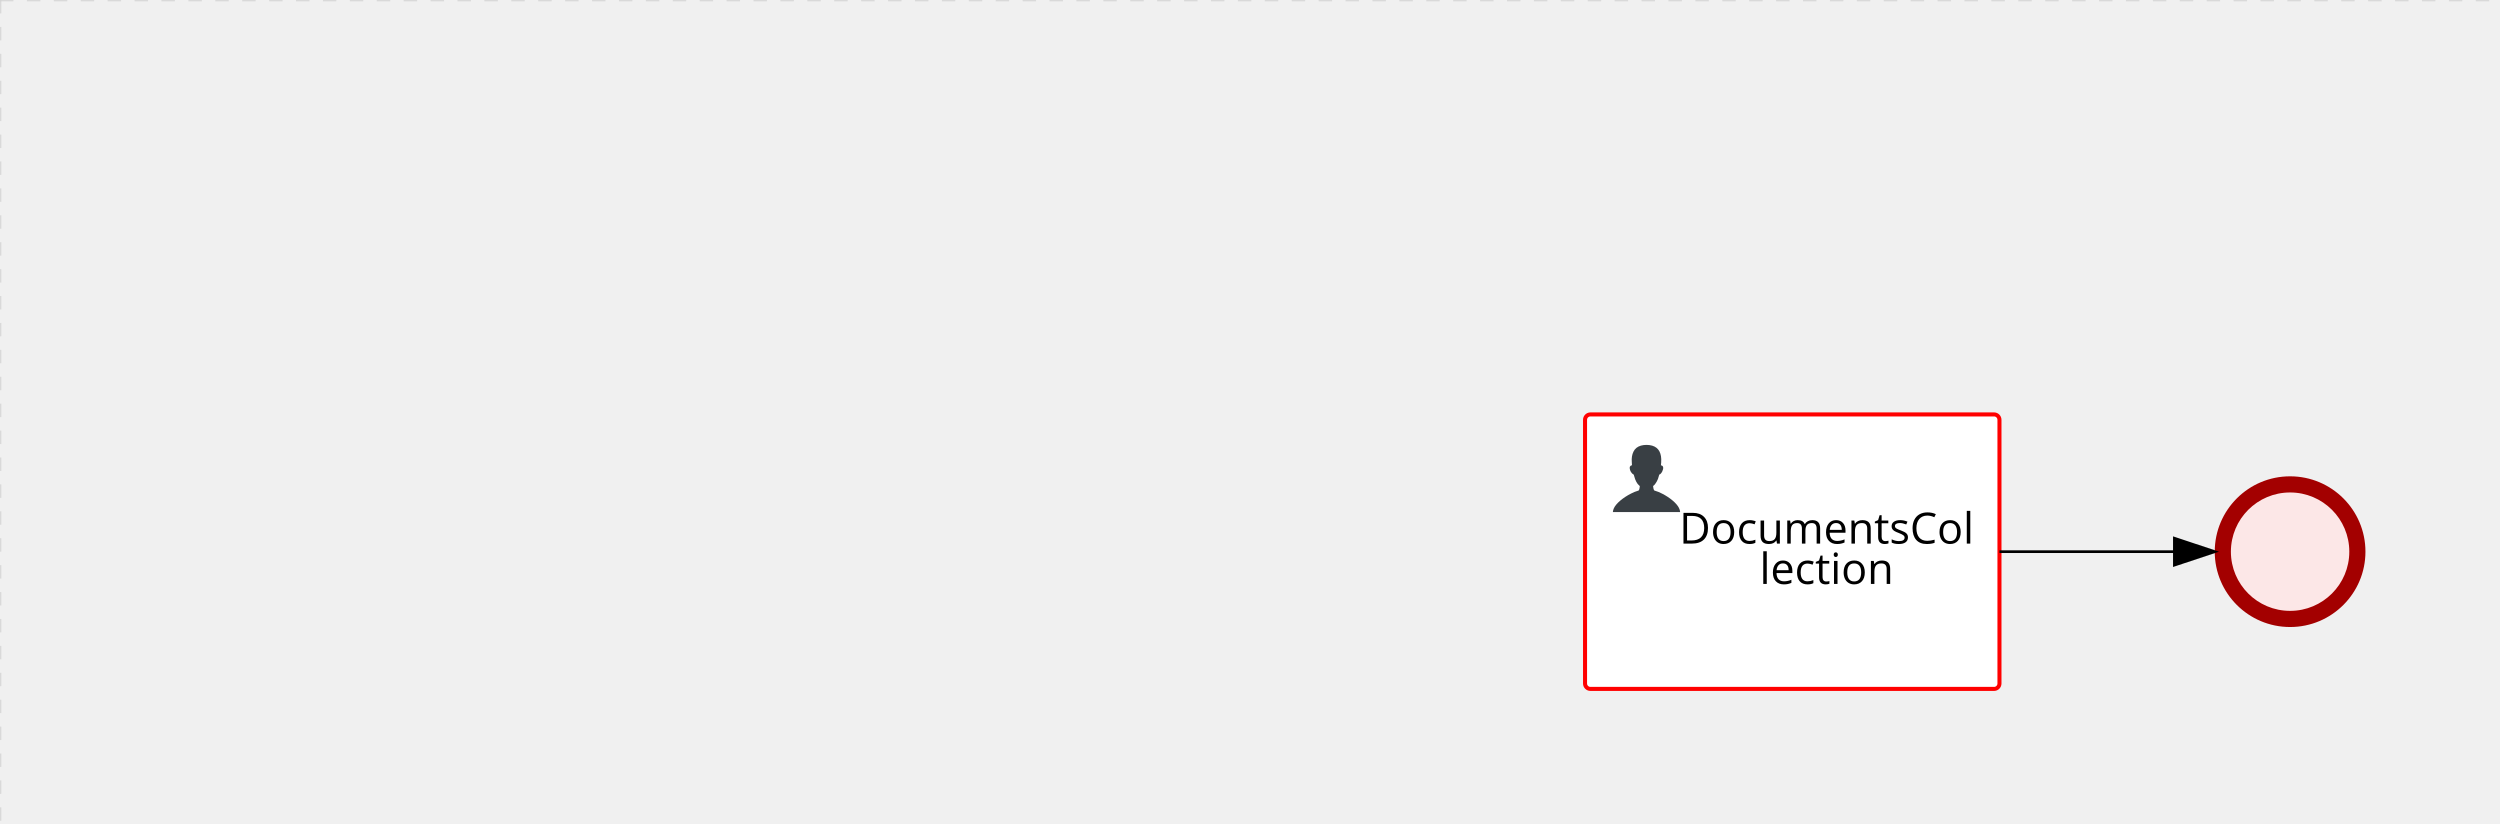
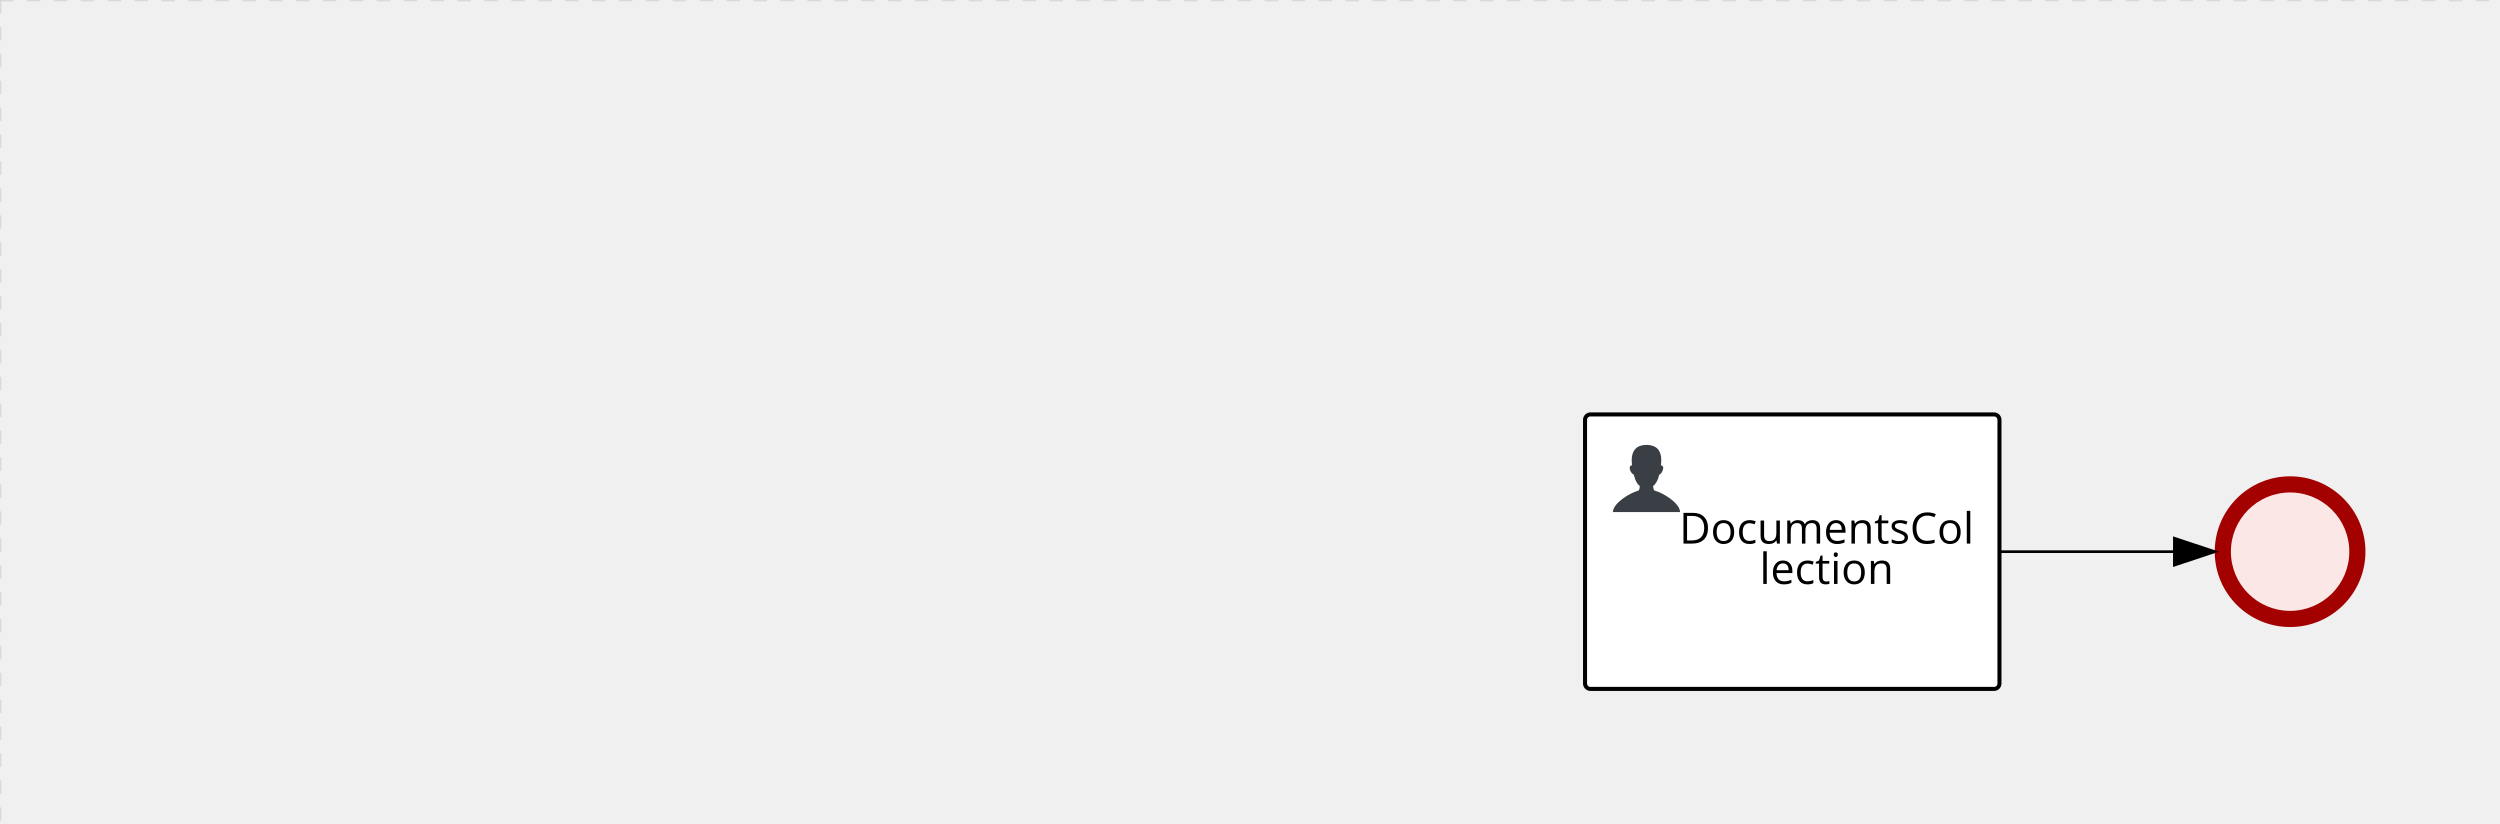
<svg xmlns="http://www.w3.org/2000/svg" version="1.1" width="929" height="306" viewBox="0 0 929 306">
  <defs />
  <g transform="matrix(1,0,0,1,0,0)">
    <g>
      <g>
        <g>
          <path fill="none" stroke="#d3d3d3" paint-order="fill stroke markers" d=" M 0 0 L 1200 0" stroke-miterlimit="10" stroke-opacity="0.8" stroke-dasharray="5" />
        </g>
        <g>
          <path fill="none" stroke="#d3d3d3" paint-order="fill stroke markers" d=" M 0 0 L 0 800" stroke-miterlimit="10" stroke-opacity="0.8" stroke-dasharray="5" />
        </g>
      </g>
      <g id="_FE67922D-6CF3-4641-B790-1992A5DD1F77" bpmn2nodeid="_FE67922D-6CF3-4641-B790-1992A5DD1F77" transform="matrix(1,0,0,1,823,177)">
        <g>
          <path fill="none" stroke="none" />
        </g>
        <g transform="matrix(0.125,0,0,0.125,0,0)">
          <g transform="matrix(1,0,0,1,0,0)">
            <path fill="#fce7e7" stroke="none" id="_FE67922D-6CF3-4641-B790-1992A5DD1F77?shapeType=BACKGROUND" paint-order="stroke fill markers" d=" M 0 0 M 444 224 C 444 263.9 434.2 300.8 414.4 334.5 C 394.7 368.2 368 394.9 334.4 414.5 C 300.8 434.1 263.9 444 224 444 C 184.1 444 147.2 434.2 113.5 414.4 C 79.8 394.7 53.1 368 33.5 334.4 C 13.9 300.8 4 263.9 4 224 C 4 184.1 13.8 147.2 33.6 113.5 C 53.4 79.8 80.1 53.1 113.6 33.5 C 147.1 13.9 184.1 4 224 4 C 263.9 4 300.8 13.8 334.5 33.6 C 368.2 53.4 394.9 80.1 414.5 113.6 C 434.1 147.1 444 184.1 444 224 Z" />
          </g>
          <g>
            <g transform="matrix(1,0,0,1,0,0)">
              <g transform="matrix(1,0,0,1,0,0)">
                <path fill="rgb(163,0,0)" stroke="none" id="_FE67922D-6CF3-4641-B790-1992A5DD1F77?shapeType=BORDER&amp;renderType=FILL" paint-order="stroke fill markers" d=" M 0 0 M 224 0 C 100.3 0 0 100.3 0 224 C 0 347.7 100.3 448 224 448 C 347.7 448 448 347.7 448 224 C 448 100.3 347.7 0 224 0 Z M 0 0 M 224 400 C 126.8 400 48 321.2 48 224 C 48 126.8 126.8 48 224 48 C 321.2 48 400 126.8 400 224 C 400 321.2 321.2 400 224 400 Z" />
              </g>
            </g>
          </g>
        </g>
        <g transform="matrix(1,0,0,1,28,61)" />
      </g>
      <g transform="matrix(1,0,0,1,823,177)" />
      <g id="_8367879B-C973-4998-923E-D242DBCA317A" bpmn2nodeid="_8367879B-C973-4998-923E-D242DBCA317A" transform="matrix(1,0,0,1,589,154)">
        <g>
          <path fill="none" stroke="none" />
        </g>
        <g transform="matrix(1,0,0,1,0,0)">
          <path fill="#ffffff" stroke="none" id="_8367879B-C973-4998-923E-D242DBCA317A?shapeType=BACKGROUND" paint-order="stroke fill markers" d=" M 2 0 L 152 0 L 152 0 A 2 2 0 0 1 154 2 L 154 100 L 154 100 A 2 2 0 0 1 152 102 L 2 102 L 2 102 A 2 2 0 0 1 0 100 L 0 2 L 0 2 A 2 2 0 0 1 2 0 Z" />
        </g>
        <g transform="matrix(1,0,0,1,0,0)">
-           <path fill="none" stroke="rgb(255,0,0)" id="_8367879B-C973-4998-923E-D242DBCA317A?shapeType=BORDER&amp;renderType=STROKE" paint-order="fill stroke markers" d=" M 2 0 L 152 0 L 152 0 A 2 2 0 0 1 154 2 L 154 100 L 154 100 A 2 2 0 0 1 152 102 L 2 102 L 2 102 A 2 2 0 0 1 0 100 L 0 2 L 0 2 A 2 2 0 0 1 2 0 Z" stroke-miterlimit="10" stroke-width="1.5" stroke-dasharray="" />
+           <path fill="none" stroke="rgb(0,0,0)" id="_8367879B-C973-4998-923E-D242DBCA317A?shapeType=BORDER&amp;renderType=STROKE" paint-order="fill stroke markers" d=" M 2 0 L 152 0 L 152 0 A 2 2 0 0 1 154 2 L 154 100 L 154 100 A 2 2 0 0 1 152 102 L 2 102 L 2 102 A 2 2 0 0 1 0 100 L 0 2 L 0 2 A 2 2 0 0 1 2 0 Z" stroke-miterlimit="10" stroke-width="1.5" stroke-dasharray="" />
        </g>
        <g>
          <g transform="matrix(0.06,0,0,0.06,9.4,9.4)">
            <g transform="matrix(1,0,0,1,0,0)">
              <path fill="#393f44" stroke="none" id="_8367879B-C973-4998-923E-D242DBCA317Aundefined" paint-order="stroke fill markers" d=" M 0 0 M 16 445.21 C 16 440.869 18.784 431.129 22.001 424.217 C 35.768 394.64 77.283 359.28 129 333.084 C 144.516 325.224 157.347 319.964 167.807 317.174 C 171.932 316.074 175.729 314.414 176.525 313.363 C 178.894 310.234 180.914 302.908 181.727 294.5 L 182.5 286.5 L 178.507 283.455 C 166.303 274.146 154.284 251.678 148.04 226.5 C 145.611 216.707 145.056 215.462 142.984 215.158 C 141.703 214.97 138.083 212.243 134.939 209.099 C 123.233 197.393 116.891 177.376 121.44 166.49 C 123.002 162.751 128.155 159.01 131.75 159.004 C 134.448 159 134.471 158.603 132.914 138.788 C 130.927 113.496 134.279 92.265 143.132 74.076 C 152.232 55.38 167.569 42.882 189.049 36.66 C 210.203 30.532 237.797 30.532 258.951 36.66 C 300.042 48.563 318.958 83.806 314.955 141 C 314.32 150.075 313.624 157.788 313.409 158.14 C 313.194 158.493 314.575 159.073 316.479 159.43 C 328.929 161.766 330.986 177.018 321.496 196.621 C 316.903 206.109 309.357 214.508 304.817 215.185 C 303.023 215.453 302.293 217.146 299.943 226.5 C 296.659 239.567 294.474 245.305 287.948 257.995 C 282.491 268.606 273.035 281.109 268.108 284.229 L 264.871 286.278 L 265.518 292.889 C 266.345 301.33 268.639 309.871 270.877 312.837 C 272.067 314.415 275.002 315.79 280.063 317.139 C 291.069 320.075 303.617 325.274 321 334.102 C 369.815 358.891 410.848 393.758 425.032 422.5 C 429.07 430.682 432 440.232 432 445.21 L 432 448 L 224 448 L 16 448 L 16 445.21 Z" />
            </g>
          </g>
        </g>
        <g transform="matrix(1,0,0,1,4.04,13.68)">
          <g transform="matrix(0.04,0,0,0.04,63.36,69.12)">
            <g transform="matrix(1,0,0,1,0,0)">
              <path fill="none" stroke="none" />
            </g>
            <g transform="matrix(1,0,0,1,0,0)">
              <path fill="none" stroke="none" />
            </g>
          </g>
        </g>
        <g transform="matrix(1,0,0,1,35,36)">
          <text fill="#000000" stroke="none" font-family="Open Sans" font-size="12pt" font-style="normal" font-weight="normal" text-decoration="normal" x="54.766" y="12" text-anchor="middle" dominant-baseline="alphabetic">DocumentsCol</text>
          <text fill="#000000" stroke="none" font-family="Open Sans" font-size="12pt" font-style="normal" font-weight="normal" text-decoration="normal" x="54.766" y="27" text-anchor="middle" dominant-baseline="alphabetic">       lection       </text>
        </g>
      </g>
      <g id="_972FAE1D-8C2D-4B29-A73E-45720388633A" bpmn2nodeid="_972FAE1D-8C2D-4B29-A73E-45720388633A">
        <g>
          <path fill="none" stroke="#000000" paint-order="fill stroke markers" d=" M 743 205 L 808 205" stroke-miterlimit="10" stroke-dasharray="" />
        </g>
        <g transform="matrix(1,0,0,1,743,205)" />
        <g transform="matrix(6.123233995736766e-17,1,-1,6.123233995736766e-17,823,200)">
          <path fill="#000000" stroke="#000000" paint-order="fill stroke markers" d=" M 10 15 L 0 15 L 5 0 Z" stroke-miterlimit="10" stroke-dasharray="" />
        </g>
        <g transform="matrix(1,0,0,1,743,195)" />
      </g>
      <g transform="matrix(1,0,0,1,589,154)" />
    </g>
  </g>
</svg>
